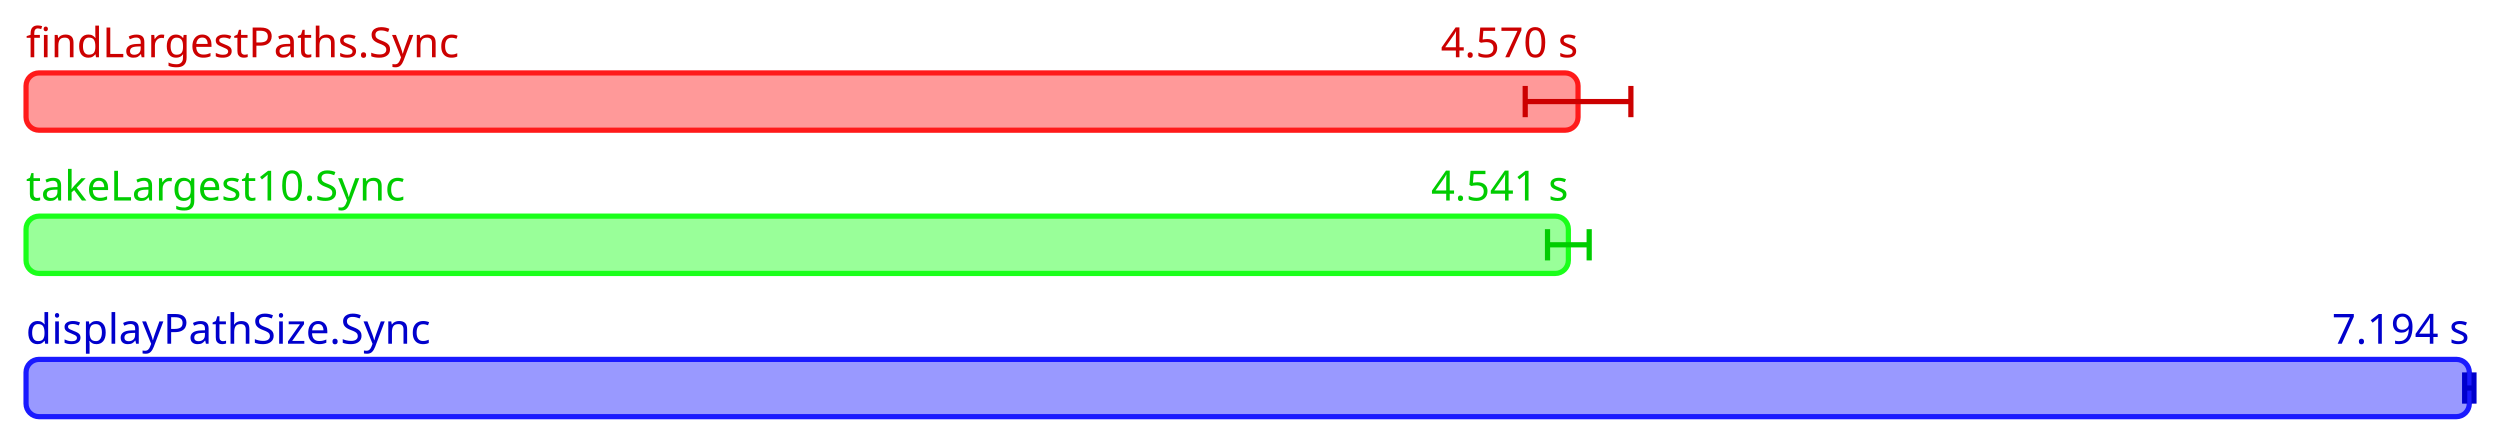
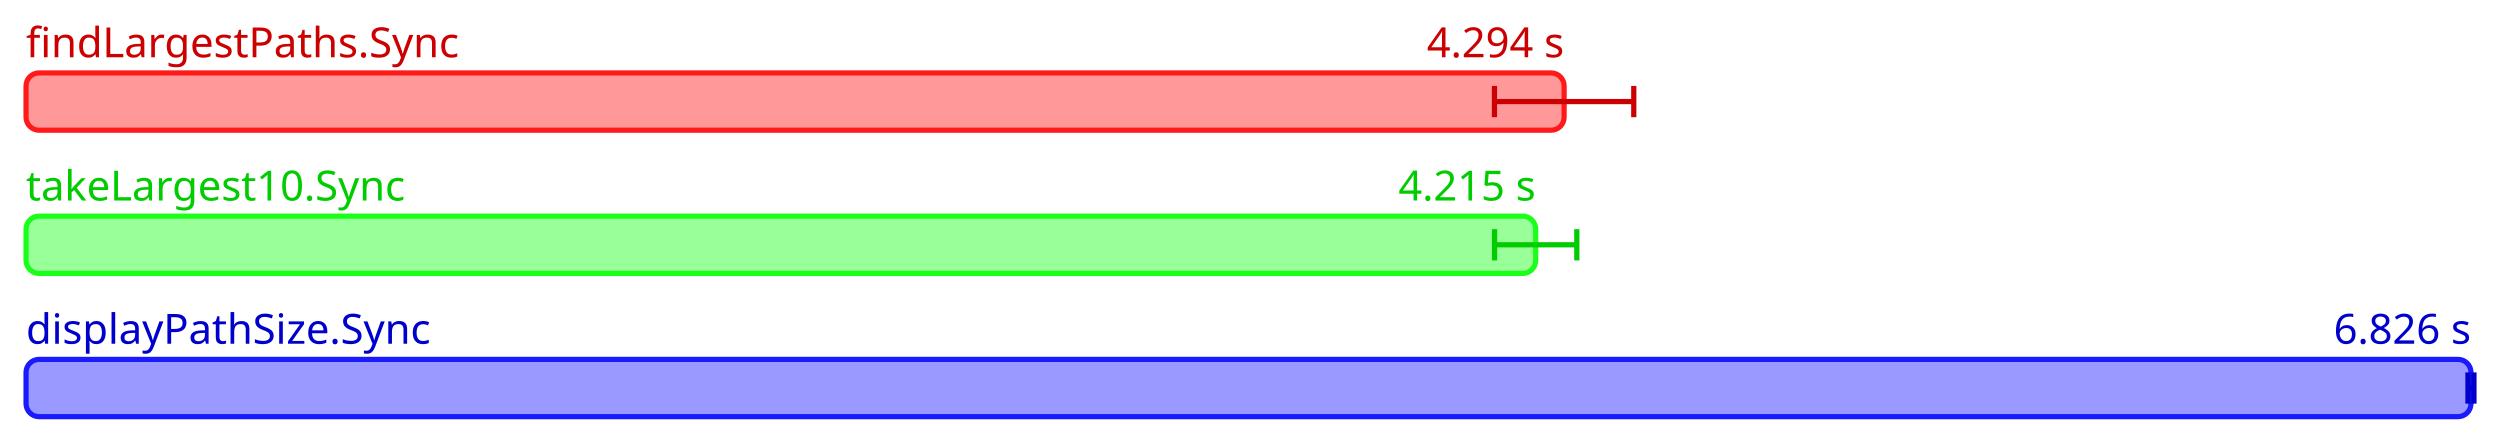
<svg xmlns="http://www.w3.org/2000/svg" height="172" width="960.0" font-size="16" font-family="sans-serif" stroke-width="2">
  <g transform="translate(10.0 0)">
    <g fill="hsl(0, 100%, 40%)">
      <text y="22">findLargestPaths.Sync</text>
-       <text y="22" x="595.972" text-anchor="end">4.570 s</text>
+       <text y="22" x="590.617" text-anchor="end">4.294 s</text>
    </g>
    <g>
-       <rect y="28" rx="5" height="22" width="595.972" fill="hsl(0, 100%, 80%)" stroke="hsl(0, 100%, 55%)" />
+       <rect y="28" rx="5" height="22" width="590.617" fill="hsl(0, 100%, 80%)" stroke="hsl(0, 100%, 55%)" />
      <g stroke="hsl(0, 100%, 40%)">
-         <line x1="575.683" x2="616.26" y1="39" y2="39" />
-         <line x1="575.683" x2="575.683" y1="33" y2="45" />
-         <line x1="616.26" x2="616.26" y1="33" y2="45" />
+         <line x1="563.871" x2="617.364" y1="39" y2="39" />
+         <line x1="563.871" x2="563.871" y1="33" y2="45" />
+         <line x1="617.364" x2="617.364" y1="33" y2="45" />
      </g>
    </g>
    <g fill="hsl(120, 100%, 40%)">
      <text y="77">takeLargest10.Sync</text>
-       <text y="77" x="592.248" text-anchor="end">4.541 s</text>
+       <text y="77" x="579.707" text-anchor="end">4.215 s</text>
    </g>
    <g>
-       <rect y="83" rx="5" height="22" width="592.248" fill="hsl(120, 100%, 80%)" stroke="hsl(120, 100%, 55%)" />
+       <rect y="83" rx="5" height="22" width="579.707" fill="hsl(120, 100%, 80%)" stroke="hsl(120, 100%, 55%)" />
      <g stroke="hsl(120, 100%, 40%)">
-         <line x1="584.248" x2="600.248" y1="94" y2="94" />
-         <line x1="584.248" x2="584.248" y1="88" y2="100" />
-         <line x1="600.248" x2="600.248" y1="88" y2="100" />
+         <line x1="563.917" x2="595.497" y1="94" y2="94" />
+         <line x1="563.917" x2="563.917" y1="88" y2="100" />
+         <line x1="595.497" x2="595.497" y1="88" y2="100" />
      </g>
    </g>
    <g fill="hsl(240, 100%, 40%)">
      <text y="132">displayPathSize.Sync</text>
-       <text y="132" x="938.214" text-anchor="end">7.194 s</text>
+       <text y="132" x="938.849" text-anchor="end">6.826 s</text>
    </g>
    <g>
-       <rect y="138" rx="5" height="22" width="938.214" fill="hsl(240, 100%, 80%)" stroke="hsl(240, 100%, 55%)" />
+       <rect y="138" rx="5" height="22" width="938.849" fill="hsl(240, 100%, 80%)" stroke="hsl(240, 100%, 55%)" />
      <g stroke="hsl(240, 100%, 40%)">
-         <line x1="936.428" x2="940.0" y1="149" y2="149" />
-         <line x1="936.428" x2="936.428" y1="143" y2="155" />
+         <line x1="937.698" x2="940.0" y1="149" y2="149" />
+         <line x1="937.698" x2="937.698" y1="143" y2="155" />
        <line x1="940.0" x2="940.0" y1="143" y2="155" />
      </g>
    </g>
  </g>
</svg>
